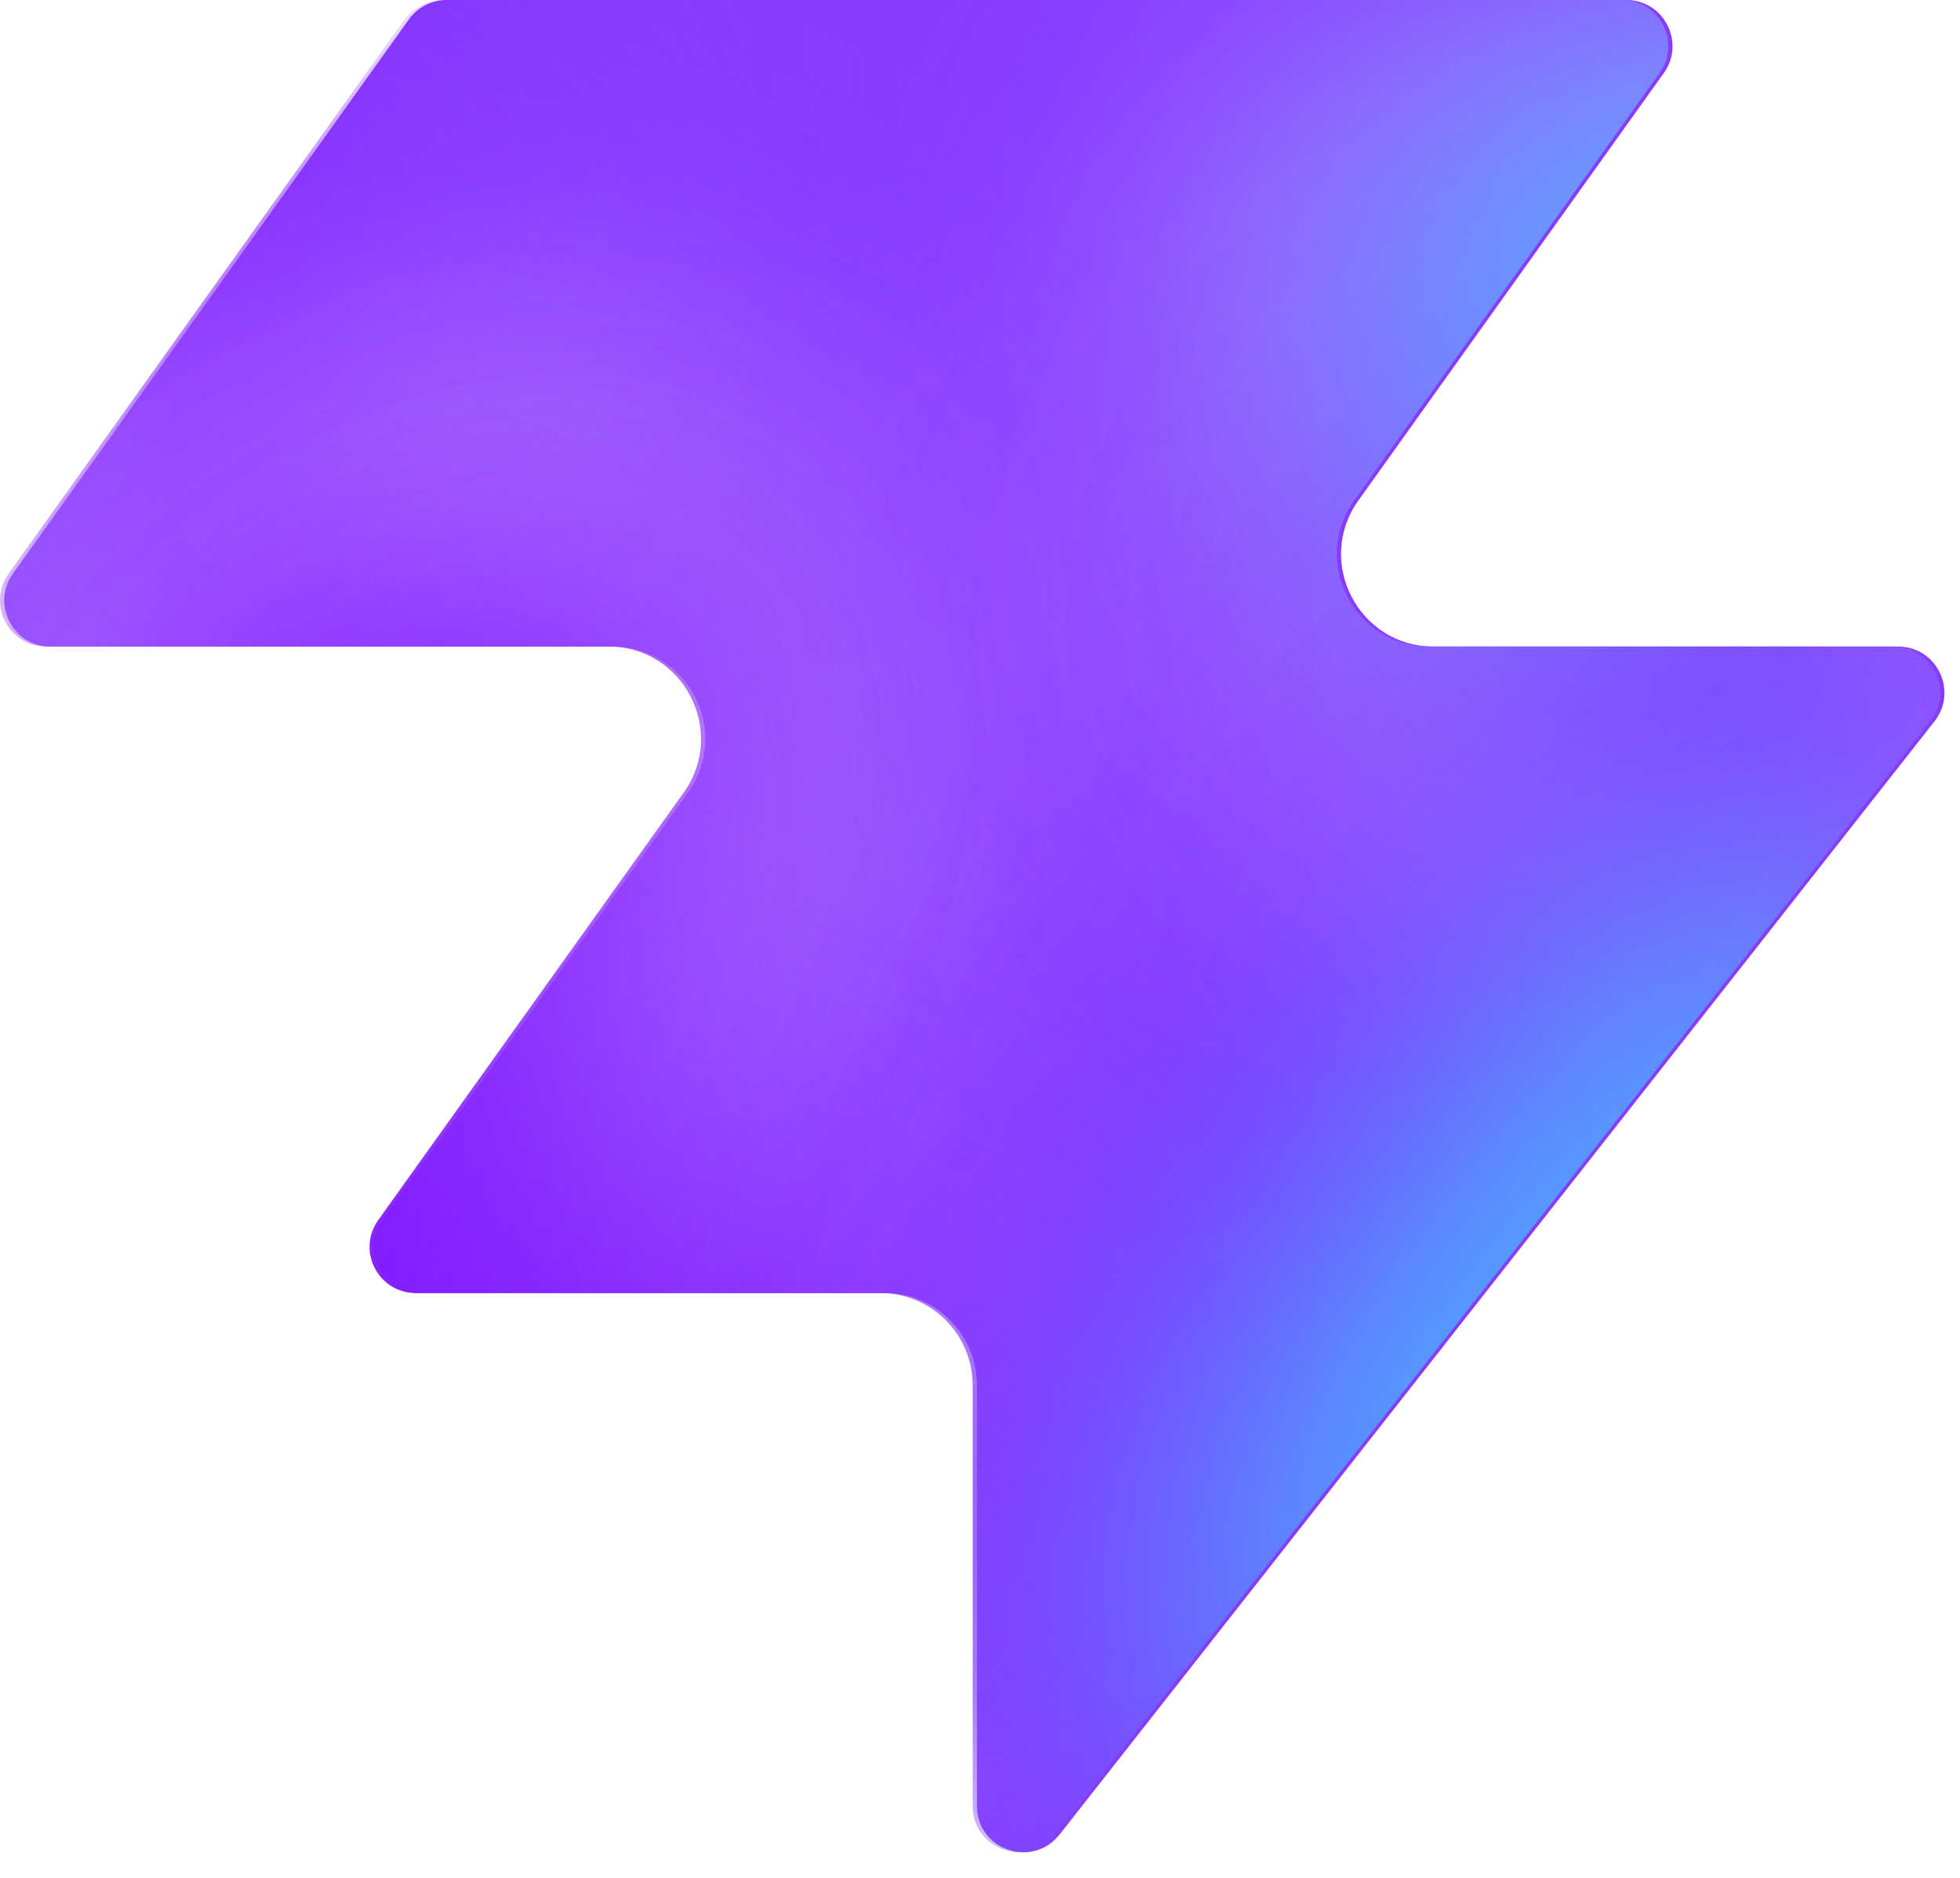
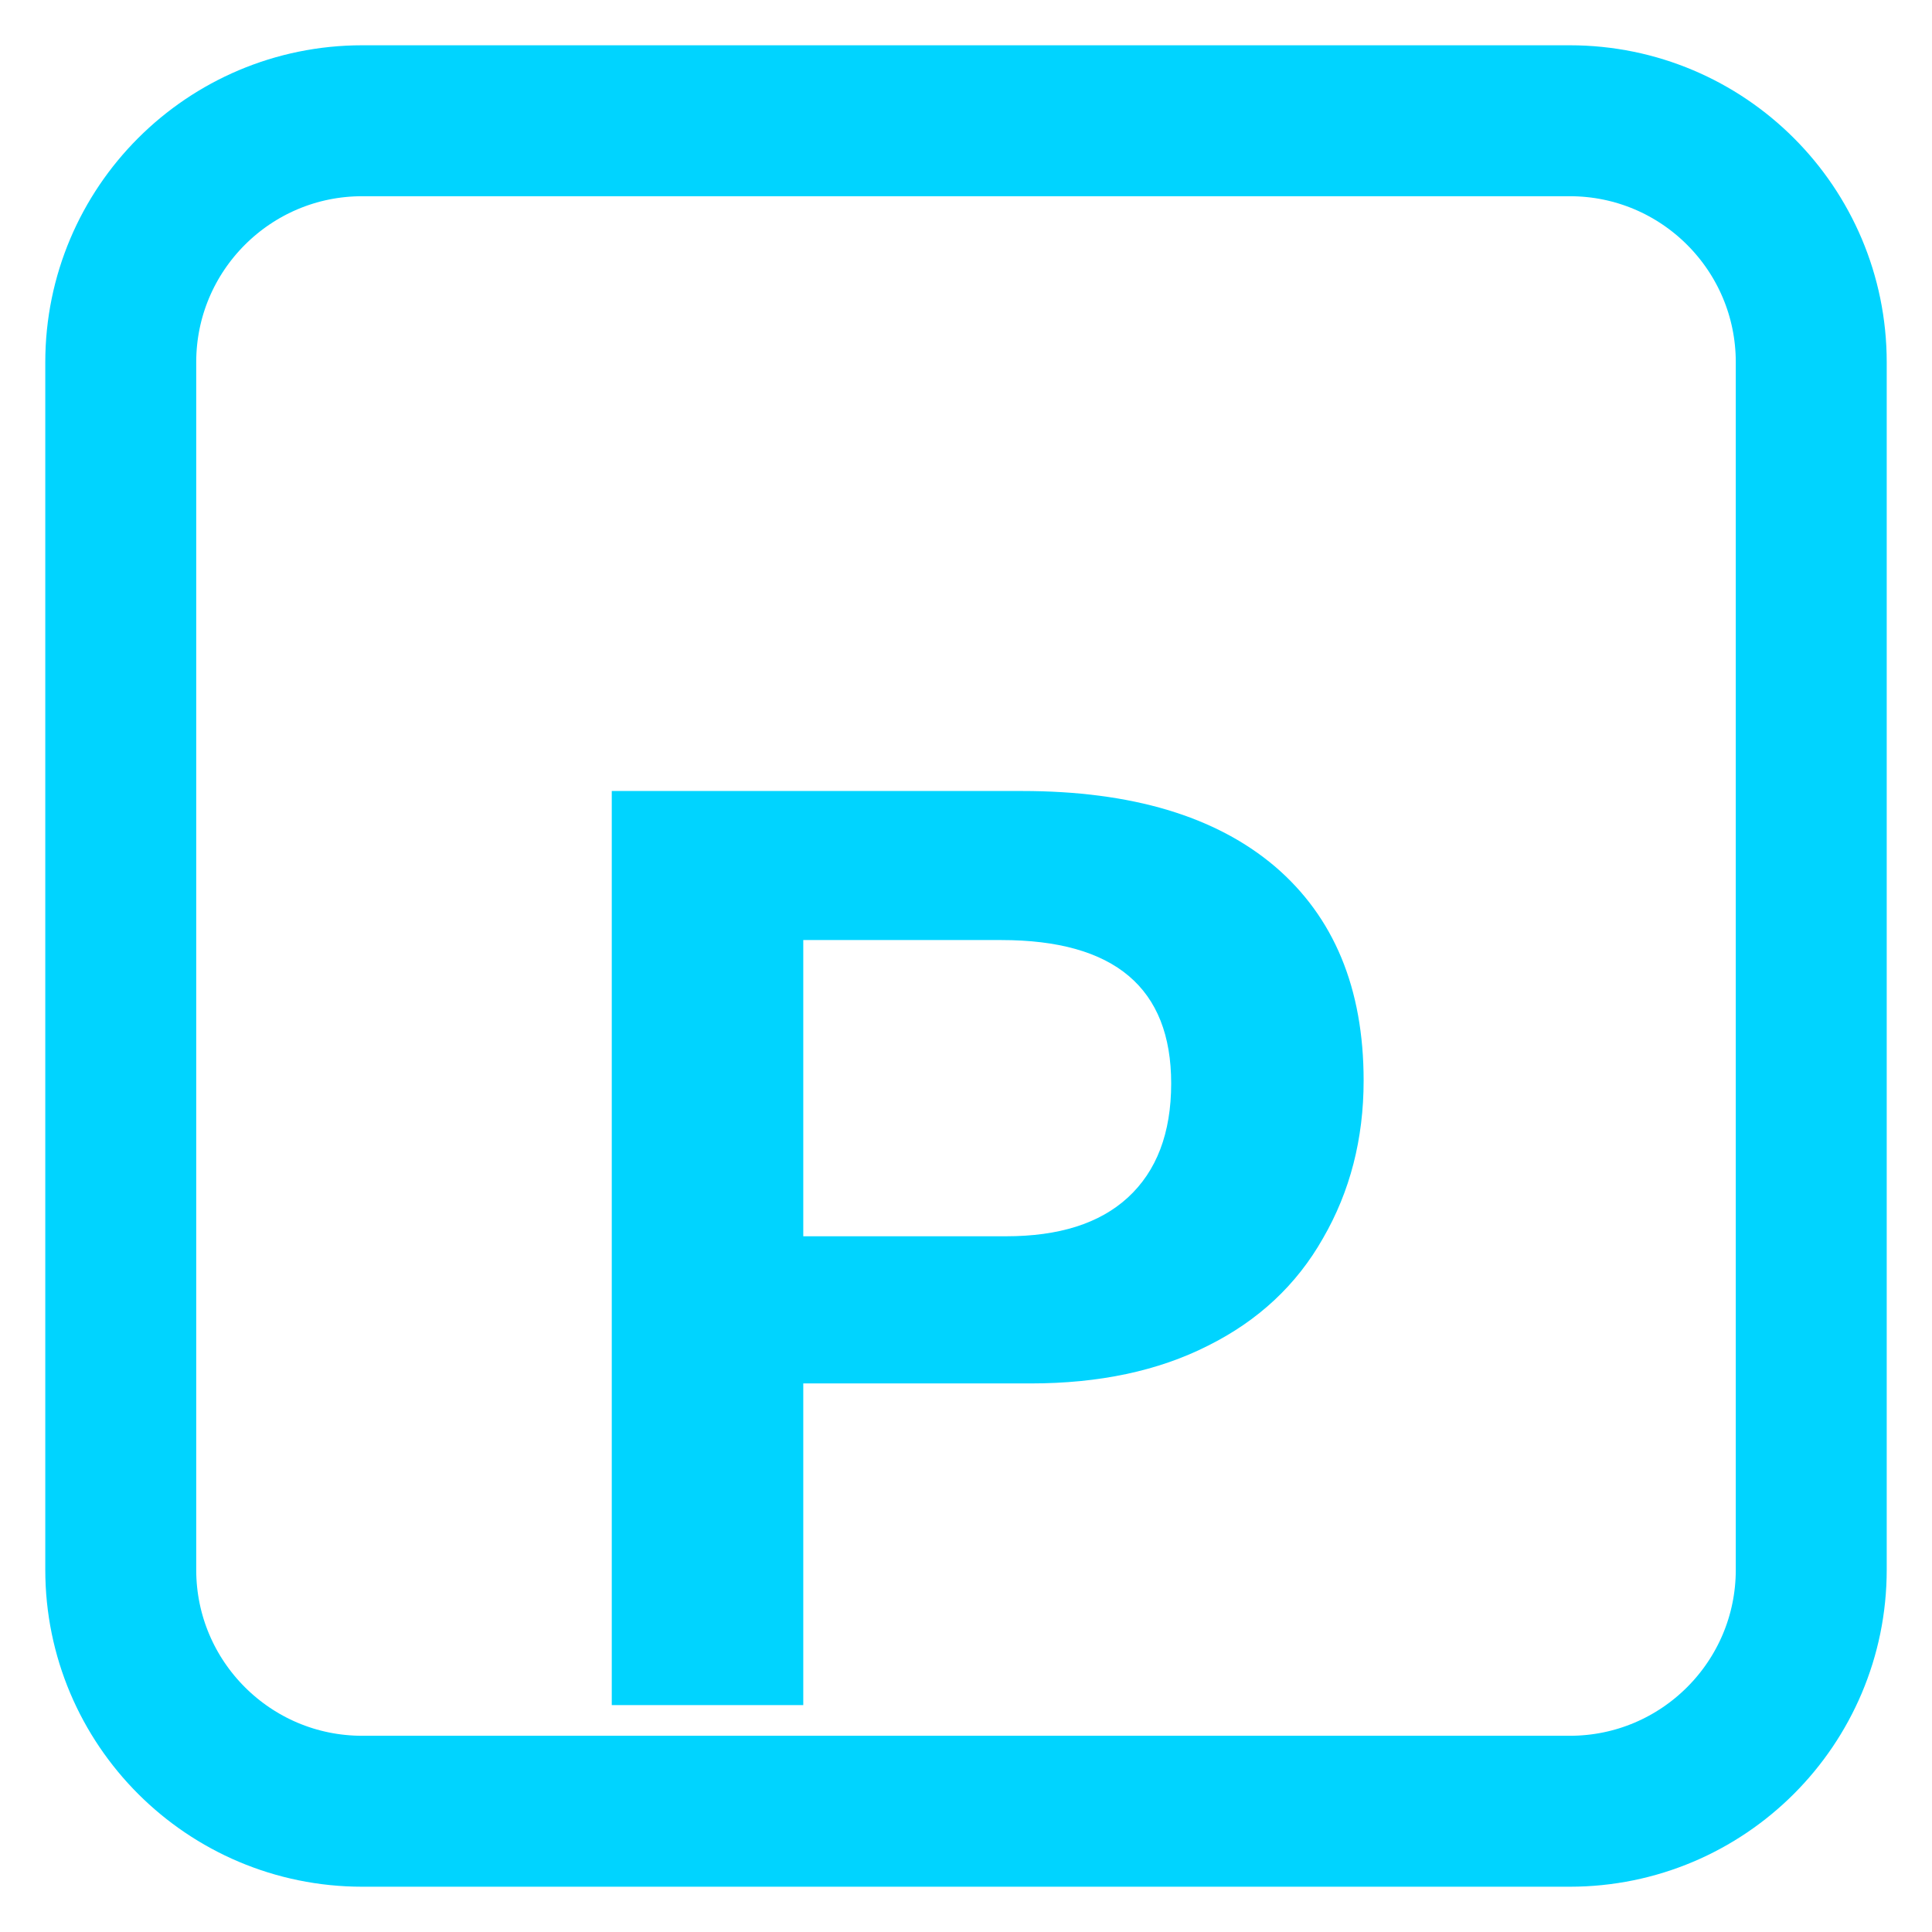
- <svg xmlns="http://www.w3.org/2000/svg" width="48" height="46" fill="none" viewBox="0 0 48 46">
-   <path fill="#863bff" d="M25.946 44.938c-.664.845-2.021.375-2.021-.698V33.937a2.26 2.26 0 0 0-2.262-2.262H10.287c-.92 0-1.456-1.04-.92-1.788l7.48-10.471c1.07-1.497 0-3.578-1.842-3.578H1.237c-.92 0-1.456-1.04-.92-1.788L10.013.474c.214-.297.556-.474.92-.474h28.894c.92 0 1.456 1.04.92 1.788l-7.48 10.471c-1.07 1.498 0 3.579 1.842 3.579h11.377c.943 0 1.473 1.088.89 1.83L25.947 44.94z" style="fill:#863bff;fill:color(display-p3 .525 .23 1);fill-opacity:1" />
-   <mask id="a" width="48" height="46" x="0" y="0" maskUnits="userSpaceOnUse" style="mask-type:alpha">
-     <path fill="#000" d="M25.842 44.938c-.664.844-2.021.375-2.021-.698V33.937a2.26 2.26 0 0 0-2.262-2.262H10.183c-.92 0-1.456-1.04-.92-1.788l7.48-10.471c1.07-1.498 0-3.579-1.842-3.579H1.133c-.92 0-1.456-1.04-.92-1.787L9.91.473c.214-.297.556-.474.92-.474h28.894c.92 0 1.456 1.04.92 1.788l-7.48 10.471c-1.07 1.498 0 3.578 1.842 3.578h11.377c.943 0 1.473 1.088.89 1.832L25.843 44.94z" style="fill:#000;fill-opacity:1" />
-   </mask>
-   <g mask="url(#a)">
-     <g filter="url(#b)">
-       <ellipse cx="5.508" cy="14.704" fill="#ede6ff" rx="5.508" ry="14.704" style="fill:#ede6ff;fill:color(display-p3 .927 .903 1);fill-opacity:1" transform="matrix(.00324 1 1 -.00324 -4.47 31.516)" />
-     </g>
-     <g filter="url(#c)">
-       <ellipse cx="10.399" cy="29.851" fill="#ede6ff" rx="10.399" ry="29.851" style="fill:#ede6ff;fill:color(display-p3 .927 .903 1);fill-opacity:1" transform="matrix(.00324 1 1 -.00324 -39.328 7.883)" />
-     </g>
-     <g filter="url(#d)">
-       <ellipse cx="5.508" cy="30.487" fill="#7e14ff" rx="5.508" ry="30.487" style="fill:#7e14ff;fill:color(display-p3 .492 .077 1);fill-opacity:1" transform="rotate(89.814 -25.913 -14.639)scale(1 -1)" />
-     </g>
-     <g filter="url(#e)">
-       <ellipse cx="5.508" cy="30.599" fill="#7e14ff" rx="5.508" ry="30.599" style="fill:#7e14ff;fill:color(display-p3 .492 .077 1);fill-opacity:1" transform="rotate(89.814 -32.644 -3.334)scale(1 -1)" />
-     </g>
-     <g filter="url(#f)">
-       <ellipse cx="5.508" cy="30.599" fill="#7e14ff" rx="5.508" ry="30.599" style="fill:#7e14ff;fill:color(display-p3 .492 .077 1);fill-opacity:1" transform="matrix(.00324 1 1 -.00324 -34.34 30.47)" />
-     </g>
-     <g filter="url(#g)">
-       <ellipse cx="14.072" cy="22.078" fill="#ede6ff" rx="14.072" ry="22.078" style="fill:#ede6ff;fill:color(display-p3 .927 .903 1);fill-opacity:1" transform="rotate(93.35 24.506 48.493)scale(-1 1)" />
-     </g>
-     <g filter="url(#h)">
-       <ellipse cx="3.47" cy="21.501" fill="#7e14ff" rx="3.47" ry="21.501" style="fill:#7e14ff;fill:color(display-p3 .492 .077 1);fill-opacity:1" transform="rotate(89.009 28.708 47.59)scale(-1 1)" />
-     </g>
-     <g filter="url(#i)">
-       <ellipse cx="3.47" cy="21.501" fill="#7e14ff" rx="3.47" ry="21.501" style="fill:#7e14ff;fill:color(display-p3 .492 .077 1);fill-opacity:1" transform="rotate(89.009 28.708 47.59)scale(-1 1)" />
-     </g>
-     <g filter="url(#j)">
-       <ellipse cx=".387" cy="8.972" fill="#7e14ff" rx="4.407" ry="29.108" style="fill:#7e14ff;fill:color(display-p3 .492 .077 1);fill-opacity:1" transform="rotate(39.51 .387 8.972)" />
-     </g>
-     <g filter="url(#k)">
-       <ellipse cx="47.523" cy="-6.092" fill="#7e14ff" rx="4.407" ry="29.108" style="fill:#7e14ff;fill:color(display-p3 .492 .077 1);fill-opacity:1" transform="rotate(37.892 47.523 -6.092)" />
-     </g>
-     <g filter="url(#l)">
-       <ellipse cx="41.412" cy="6.333" fill="#47bfff" rx="5.971" ry="9.665" style="fill:#47bfff;fill:color(display-p3 .28 .748 1);fill-opacity:1" transform="rotate(37.892 41.412 6.333)" />
-     </g>
-     <g filter="url(#m)">
-       <ellipse cx="-1.879" cy="38.332" fill="#7e14ff" rx="4.407" ry="29.108" style="fill:#7e14ff;fill:color(display-p3 .492 .077 1);fill-opacity:1" transform="rotate(37.892 -1.88 38.332)" />
-     </g>
-     <g filter="url(#n)">
-       <ellipse cx="-1.879" cy="38.332" fill="#7e14ff" rx="4.407" ry="29.108" style="fill:#7e14ff;fill:color(display-p3 .492 .077 1);fill-opacity:1" transform="rotate(37.892 -1.88 38.332)" />
-     </g>
-     <g filter="url(#o)">
-       <ellipse cx="35.651" cy="29.907" fill="#7e14ff" rx="4.407" ry="29.108" style="fill:#7e14ff;fill:color(display-p3 .492 .077 1);fill-opacity:1" transform="rotate(37.892 35.651 29.907)" />
-     </g>
-     <g filter="url(#p)">
-       <ellipse cx="38.418" cy="32.4" fill="#47bfff" rx="5.971" ry="15.297" style="fill:#47bfff;fill:color(display-p3 .28 .748 1);fill-opacity:1" transform="rotate(37.892 38.418 32.4)" />
-     </g>
-   </g>
-   <defs>
-     <filter id="b" width="60.045" height="41.654" x="-19.77" y="16.149" color-interpolation-filters="sRGB" filterUnits="userSpaceOnUse">
-       <feFlood flood-opacity="0" result="BackgroundImageFix" />
-       <feBlend in="SourceGraphic" in2="BackgroundImageFix" result="shape" />
-       <feGaussianBlur result="effect1_foregroundBlur_2002_17158" stdDeviation="7.659" />
-     </filter>
-     <filter id="c" width="90.34" height="51.437" x="-54.613" y="-7.533" color-interpolation-filters="sRGB" filterUnits="userSpaceOnUse">
-       <feFlood flood-opacity="0" result="BackgroundImageFix" />
-       <feBlend in="SourceGraphic" in2="BackgroundImageFix" result="shape" />
-       <feGaussianBlur result="effect1_foregroundBlur_2002_17158" stdDeviation="7.659" />
-     </filter>
-     <filter id="d" width="79.355" height="29.4" x="-49.64" y="2.03" color-interpolation-filters="sRGB" filterUnits="userSpaceOnUse">
-       <feFlood flood-opacity="0" result="BackgroundImageFix" />
-       <feBlend in="SourceGraphic" in2="BackgroundImageFix" result="shape" />
-       <feGaussianBlur result="effect1_foregroundBlur_2002_17158" stdDeviation="4.596" />
-     </filter>
-     <filter id="e" width="79.579" height="29.4" x="-45.045" y="20.029" color-interpolation-filters="sRGB" filterUnits="userSpaceOnUse">
-       <feFlood flood-opacity="0" result="BackgroundImageFix" />
-       <feBlend in="SourceGraphic" in2="BackgroundImageFix" result="shape" />
-       <feGaussianBlur result="effect1_foregroundBlur_2002_17158" stdDeviation="4.596" />
-     </filter>
-     <filter id="f" width="79.579" height="29.4" x="-43.513" y="21.178" color-interpolation-filters="sRGB" filterUnits="userSpaceOnUse">
-       <feFlood flood-opacity="0" result="BackgroundImageFix" />
-       <feBlend in="SourceGraphic" in2="BackgroundImageFix" result="shape" />
-       <feGaussianBlur result="effect1_foregroundBlur_2002_17158" stdDeviation="4.596" />
-     </filter>
-     <filter id="g" width="74.749" height="58.852" x="15.756" y="-17.901" color-interpolation-filters="sRGB" filterUnits="userSpaceOnUse">
-       <feFlood flood-opacity="0" result="BackgroundImageFix" />
-       <feBlend in="SourceGraphic" in2="BackgroundImageFix" result="shape" />
-       <feGaussianBlur result="effect1_foregroundBlur_2002_17158" stdDeviation="7.659" />
-     </filter>
-     <filter id="h" width="61.377" height="25.362" x="23.548" y="2.284" color-interpolation-filters="sRGB" filterUnits="userSpaceOnUse">
-       <feFlood flood-opacity="0" result="BackgroundImageFix" />
-       <feBlend in="SourceGraphic" in2="BackgroundImageFix" result="shape" />
-       <feGaussianBlur result="effect1_foregroundBlur_2002_17158" stdDeviation="4.596" />
-     </filter>
-     <filter id="i" width="61.377" height="25.362" x="23.548" y="2.284" color-interpolation-filters="sRGB" filterUnits="userSpaceOnUse">
-       <feFlood flood-opacity="0" result="BackgroundImageFix" />
-       <feBlend in="SourceGraphic" in2="BackgroundImageFix" result="shape" />
-       <feGaussianBlur result="effect1_foregroundBlur_2002_17158" stdDeviation="4.596" />
-     </filter>
-     <filter id="j" width="56.045" height="63.649" x="-27.636" y="-22.853" color-interpolation-filters="sRGB" filterUnits="userSpaceOnUse">
-       <feFlood flood-opacity="0" result="BackgroundImageFix" />
-       <feBlend in="SourceGraphic" in2="BackgroundImageFix" result="shape" />
-       <feGaussianBlur result="effect1_foregroundBlur_2002_17158" stdDeviation="4.596" />
-     </filter>
-     <filter id="k" width="54.814" height="64.646" x="20.116" y="-38.415" color-interpolation-filters="sRGB" filterUnits="userSpaceOnUse">
-       <feFlood flood-opacity="0" result="BackgroundImageFix" />
-       <feBlend in="SourceGraphic" in2="BackgroundImageFix" result="shape" />
-       <feGaussianBlur result="effect1_foregroundBlur_2002_17158" stdDeviation="4.596" />
-     </filter>
-     <filter id="l" width="33.541" height="35.313" x="24.641" y="-11.323" color-interpolation-filters="sRGB" filterUnits="userSpaceOnUse">
-       <feFlood flood-opacity="0" result="BackgroundImageFix" />
-       <feBlend in="SourceGraphic" in2="BackgroundImageFix" result="shape" />
-       <feGaussianBlur result="effect1_foregroundBlur_2002_17158" stdDeviation="4.596" />
-     </filter>
-     <filter id="m" width="54.814" height="64.646" x="-29.286" y="6.009" color-interpolation-filters="sRGB" filterUnits="userSpaceOnUse">
-       <feFlood flood-opacity="0" result="BackgroundImageFix" />
-       <feBlend in="SourceGraphic" in2="BackgroundImageFix" result="shape" />
-       <feGaussianBlur result="effect1_foregroundBlur_2002_17158" stdDeviation="4.596" />
-     </filter>
-     <filter id="n" width="54.814" height="64.646" x="-29.286" y="6.009" color-interpolation-filters="sRGB" filterUnits="userSpaceOnUse">
-       <feFlood flood-opacity="0" result="BackgroundImageFix" />
-       <feBlend in="SourceGraphic" in2="BackgroundImageFix" result="shape" />
-       <feGaussianBlur result="effect1_foregroundBlur_2002_17158" stdDeviation="4.596" />
-     </filter>
-     <filter id="o" width="54.814" height="64.646" x="8.244" y="-2.416" color-interpolation-filters="sRGB" filterUnits="userSpaceOnUse">
-       <feFlood flood-opacity="0" result="BackgroundImageFix" />
-       <feBlend in="SourceGraphic" in2="BackgroundImageFix" result="shape" />
-       <feGaussianBlur result="effect1_foregroundBlur_2002_17158" stdDeviation="4.596" />
-     </filter>
-     <filter id="p" width="39.409" height="43.623" x="18.713" y="10.588" color-interpolation-filters="sRGB" filterUnits="userSpaceOnUse">
-       <feFlood flood-opacity="0" result="BackgroundImageFix" />
-       <feBlend in="SourceGraphic" in2="BackgroundImageFix" result="shape" />
-       <feGaussianBlur result="effect1_foregroundBlur_2002_17158" stdDeviation="4.596" />
-     </filter>
-   </defs>
+ <svg xmlns="http://www.w3.org/2000/svg" width="32" height="32" viewBox="0 0 32 32">
+   <rect x="2" y="2" width="28" height="28" rx="4" fill="none" stroke="#00D4FF" stroke-width="2.5" />
+   <text x="16" y="22" font-family="Rajdhani, 'Segoe UI', 'Helvetica Neue', Arial, sans-serif" font-size="22" font-weight="700" fill="#00D4FF" text-anchor="middle" dominant-baseline="middle">P</text>
</svg>
